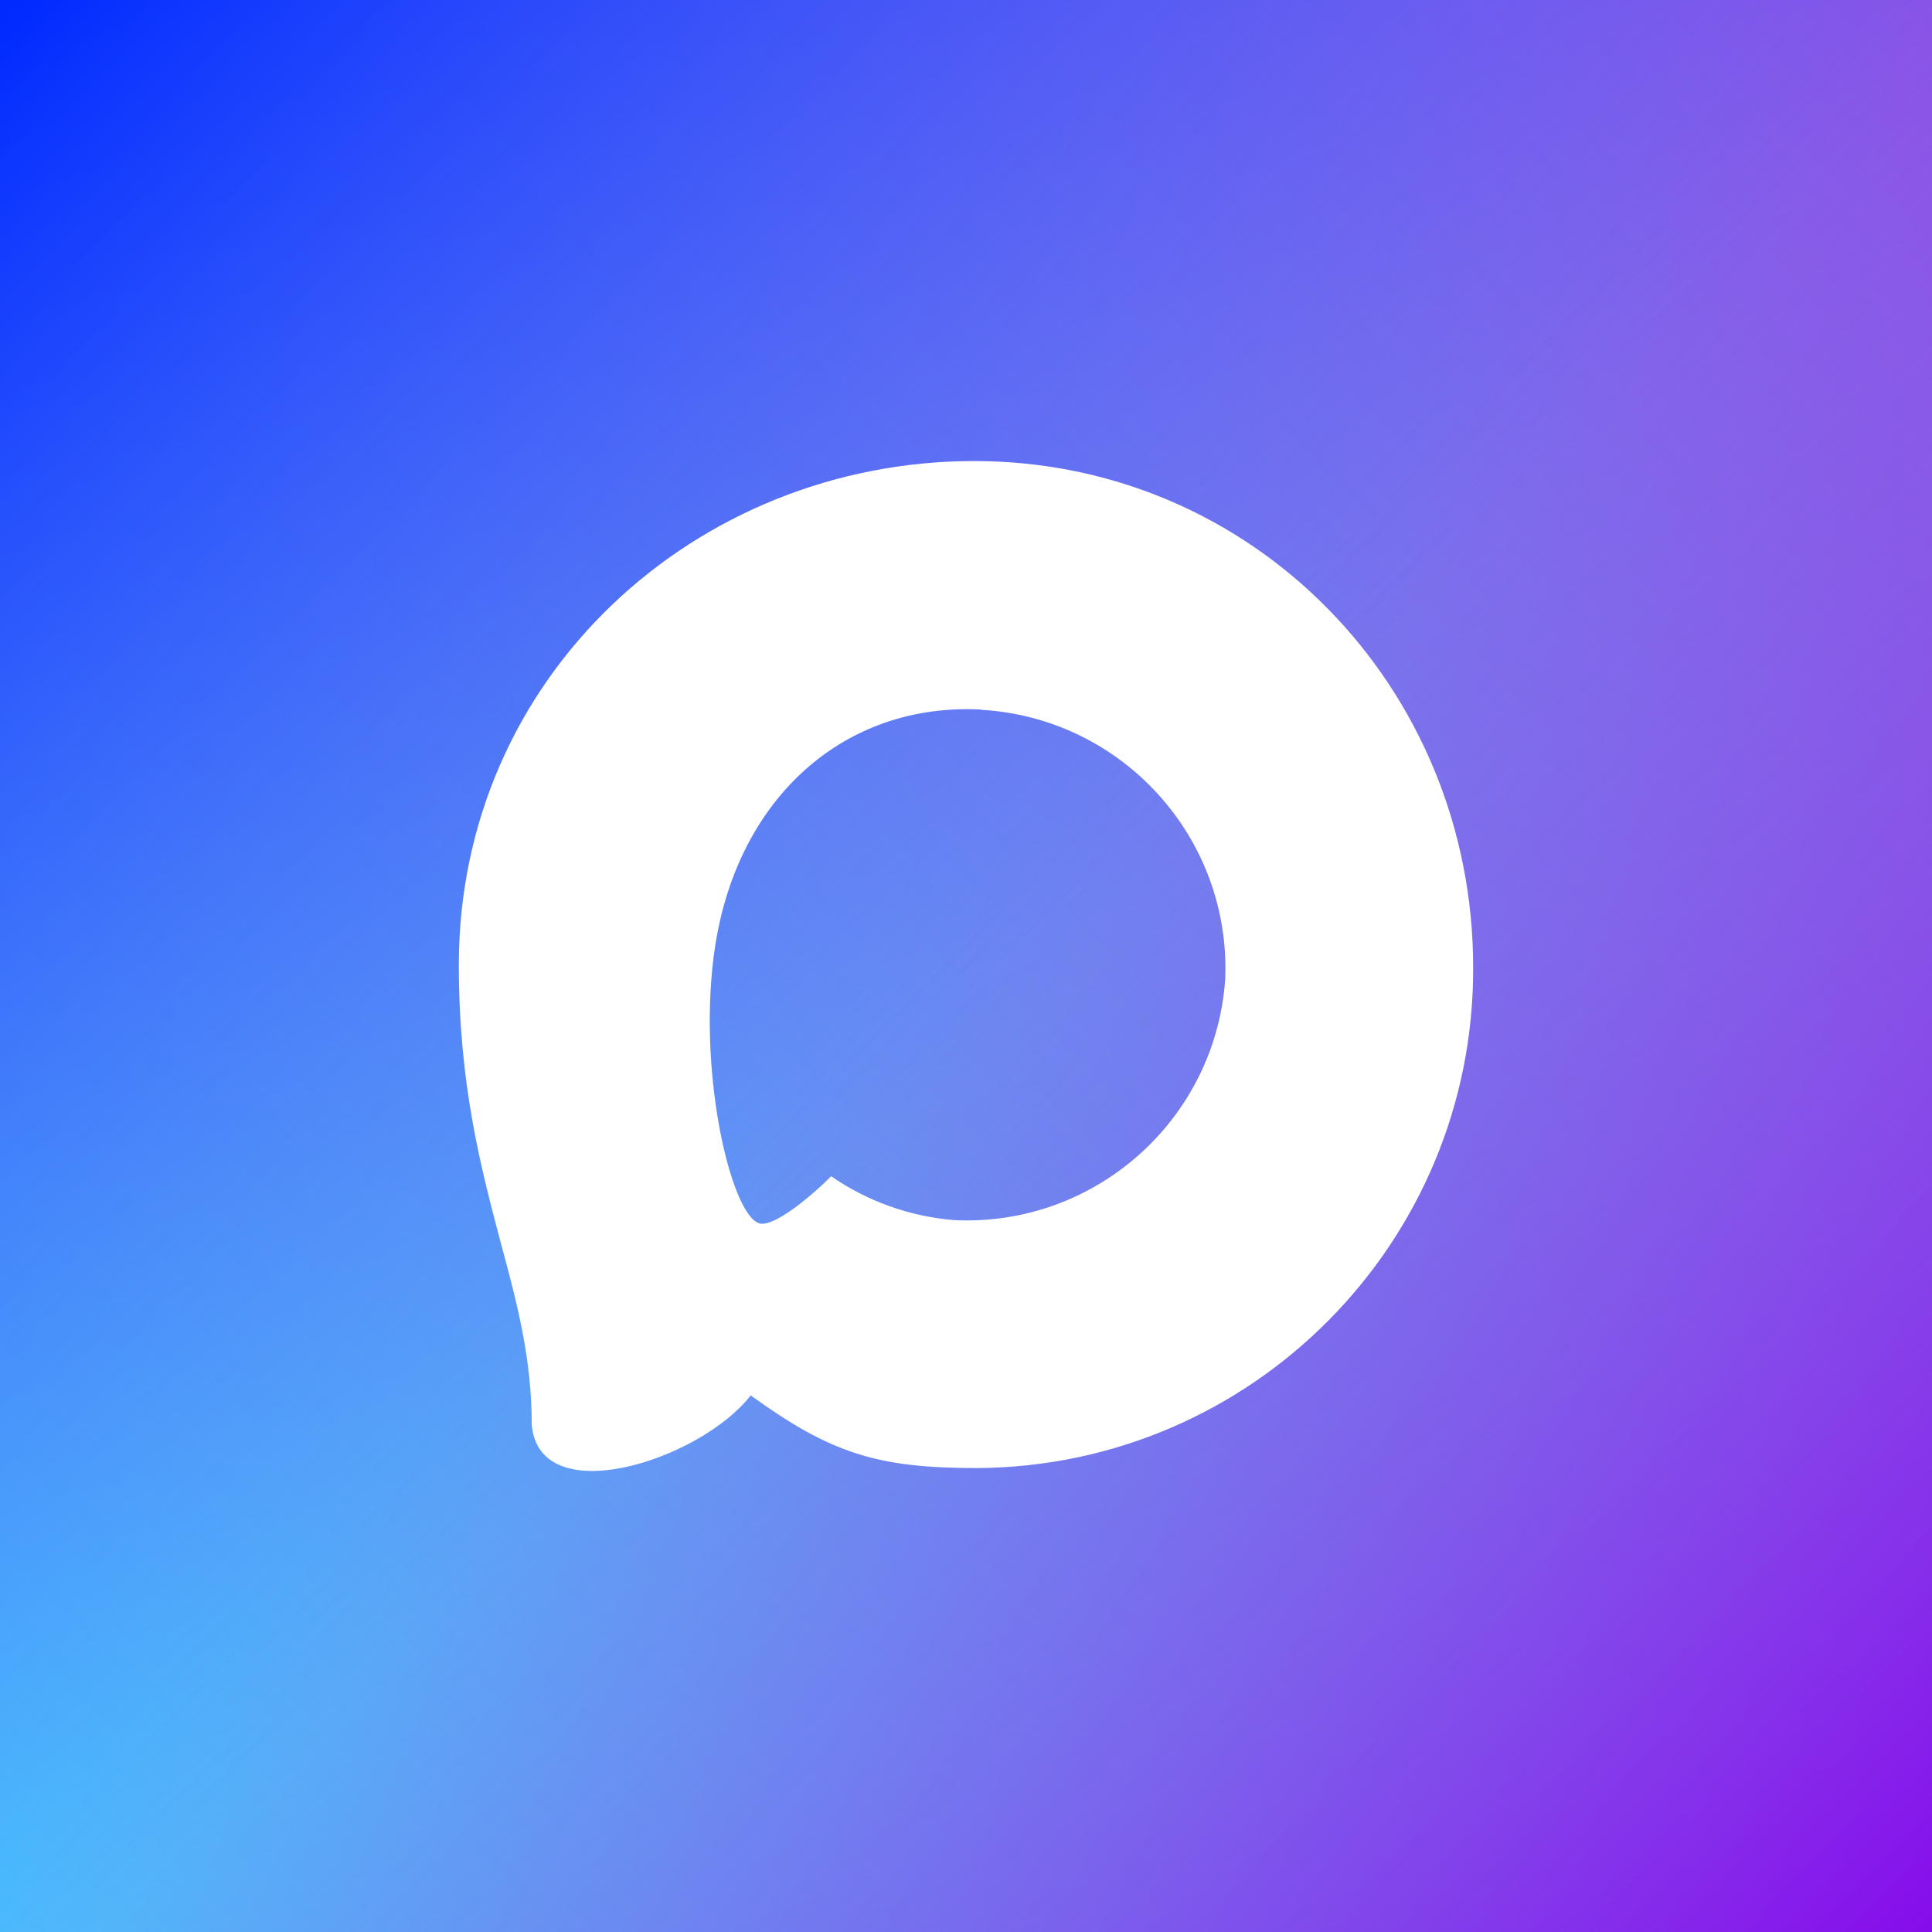
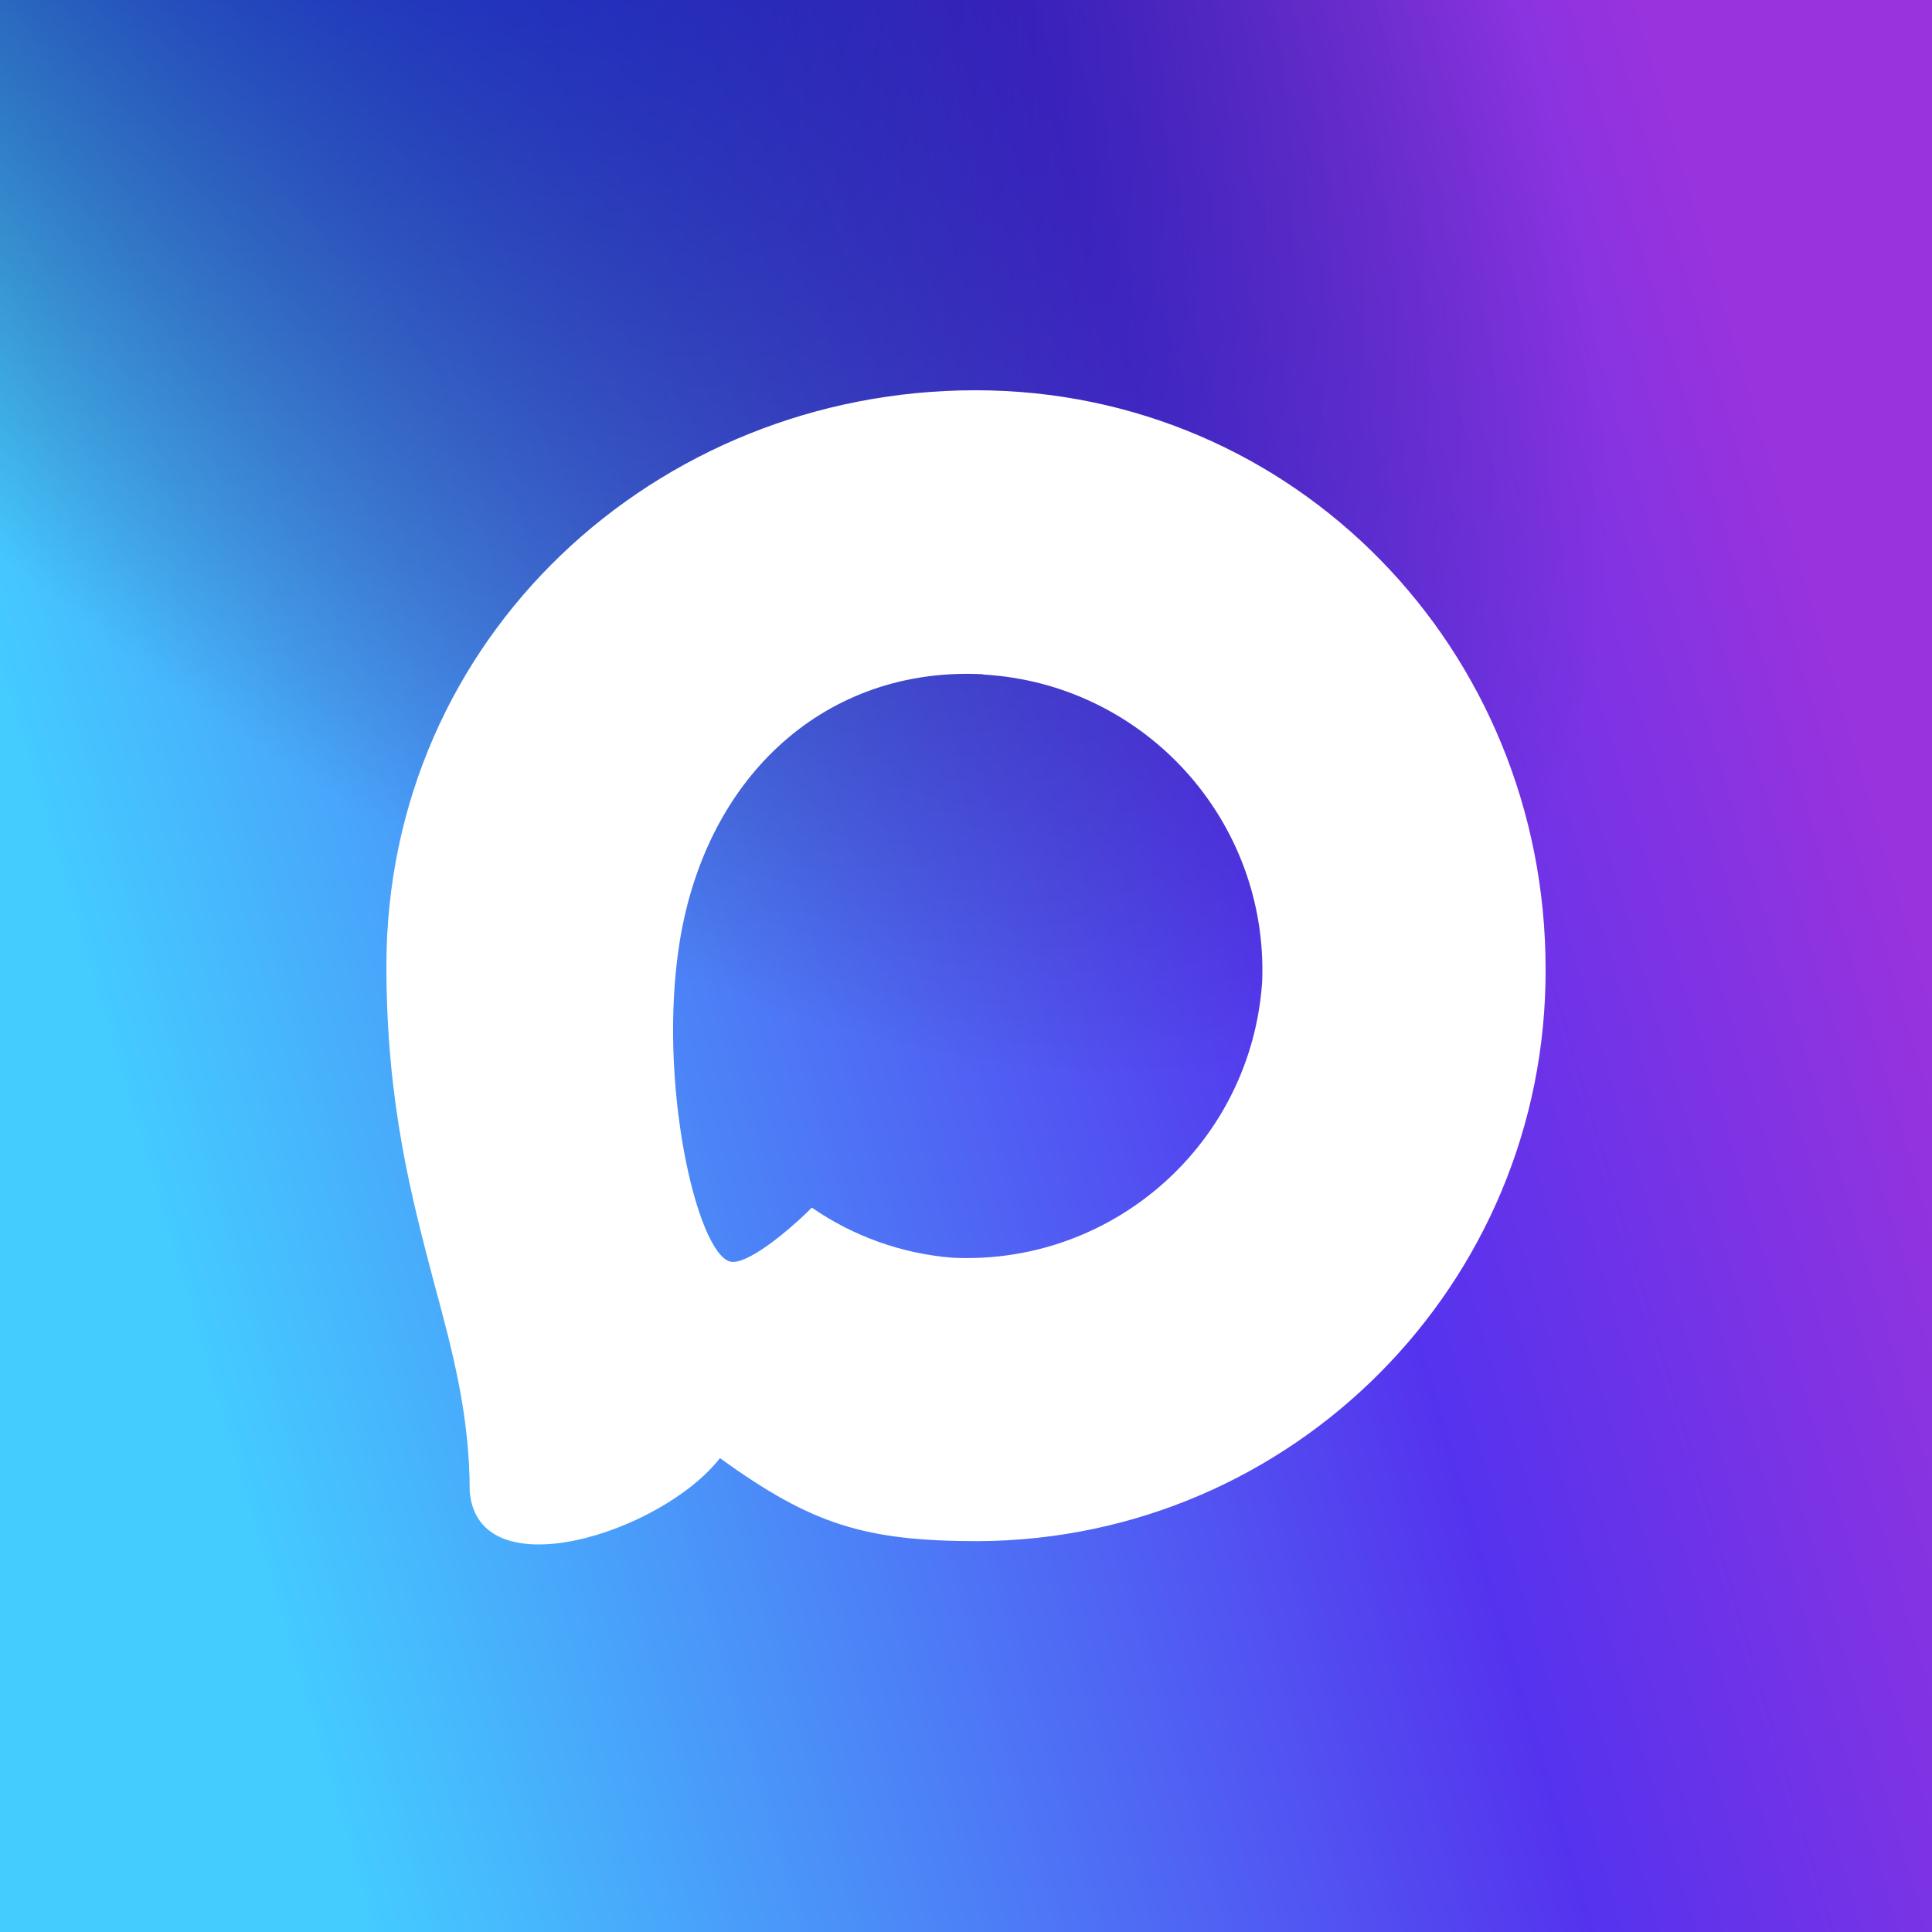
- <svg xmlns="http://www.w3.org/2000/svg" width="248" height="248" viewBox="0 0 248 248" fill="none">
-   <rect width="248" height="248" fill="url(#paint0)" />
-   <rect width="248" height="248" fill="url(#paint1)" />
-   <rect width="248" height="248" fill="url(#paint2)" />
-   <path fill-rule="evenodd" clip-rule="evenodd" d="M125.401 188.447C112.624 188.447 106.685 186.583 96.363 179.121C89.832 187.515 69.163 194.078 68.256 182.848C68.256 174.422 66.392 167.3 64.277 159.53C61.758 149.953 58.897 139.29 58.897 123.839C58.905 86.941 89.184 59.182 125.061 59.182C160.938 59.182 189.102 88.31 189.102 124.187C189.224 159.505 160.72 188.26 125.401 188.447ZM125.936 91.081C108.468 90.181 94.847 102.27 91.833 121.238C89.346 136.94 93.762 156.054 97.521 157.05C99.328 157.488 103.865 153.817 106.693 150.99C111.368 154.222 116.821 156.159 122.485 156.621C140.585 157.488 156.061 143.706 157.276 125.621C157.981 107.496 144.045 92.15 125.936 91.113V91.081Z" fill="white" />
+ <svg xmlns="http://www.w3.org/2000/svg" width="500" height="500" viewBox="0 0 500 500" fill="none">
+   <g clip-path="url(#clip0_103_4)">
+     <rect width="500" height="500" fill="url(#paint0_linear_103_4)" />
+     <rect width="500" height="500" fill="url(#paint1_radial_103_4)" />
+     <path fill-rule="evenodd" clip-rule="evenodd" d="M253.223 398.85C223.782 398.85 210.1 394.552 186.318 377.36C171.275 396.701 123.639 411.816 121.562 385.956C121.562 366.544 117.264 350.14 112.392 332.231C106.59 310.168 100 285.598 100 249.997C100 164.968 169.771 101 252.435 101C335.171 101 399.999 168.12 399.999 250.784C400.277 332.17 334.608 398.416 253.223 398.85ZM254.441 174.495C214.183 172.418 182.808 200.283 175.859 243.979C170.129 280.154 180.301 324.208 188.968 326.501C193.123 327.503 203.581 319.051 210.1 312.532C220.879 319.979 233.431 324.451 246.49 325.498C288.203 327.504 323.846 295.748 326.647 254.08C328.277 212.324 296.16 176.957 254.441 174.567V174.495Z" fill="white" />
+   </g>
  <defs>
-     <linearGradient id="paint0" x1="250.385" y1="0" x2="2.385" y2="248" gradientUnits="userSpaceOnUse">
-       <stop stop-color="#8B52E7" />
-       <stop offset="1" stop-color="#49C1FD" />
+     <linearGradient id="paint0_linear_103_4" x1="58.923" y1="380.268" x2="500" y2="250" gradientUnits="userSpaceOnUse">
+       <stop stop-color="#44CCFF" />
+       <stop offset="0.662" stop-color="#5533EE" />
+       <stop offset="1" stop-color="#9933DD" />
    </linearGradient>
-     <linearGradient id="paint1" x1="2.385" y1="7.39098e-06" x2="250.385" y2="248" gradientUnits="userSpaceOnUse">
-       <stop stop-color="#002AFF" />
-       <stop offset="0.524" stop-color="#4765FD" stop-opacity="0" />
-     </linearGradient>
-     <linearGradient id="paint2" x1="2.385" y1="7.39098e-06" x2="250.385" y2="248" gradientUnits="userSpaceOnUse">
-       <stop offset="0.476" stop-color="#A35CDD" stop-opacity="0" />
-       <stop offset="1" stop-color="#860AEB" />
-     </linearGradient>
+     <radialGradient id="paint1_radial_103_4" cx="0" cy="0" r="1" gradientUnits="userSpaceOnUse" gradientTransform="translate(-11.8954 -219.593) rotate(51.356) scale(606.759 250)">
+       <stop stop-color="#0000FF" />
+       <stop offset="1" stop-opacity="0" />
+     </radialGradient>
+     <clipPath id="clip0_103_4">
+       <rect width="500" height="500" fill="white" />
+     </clipPath>
  </defs>
</svg>
